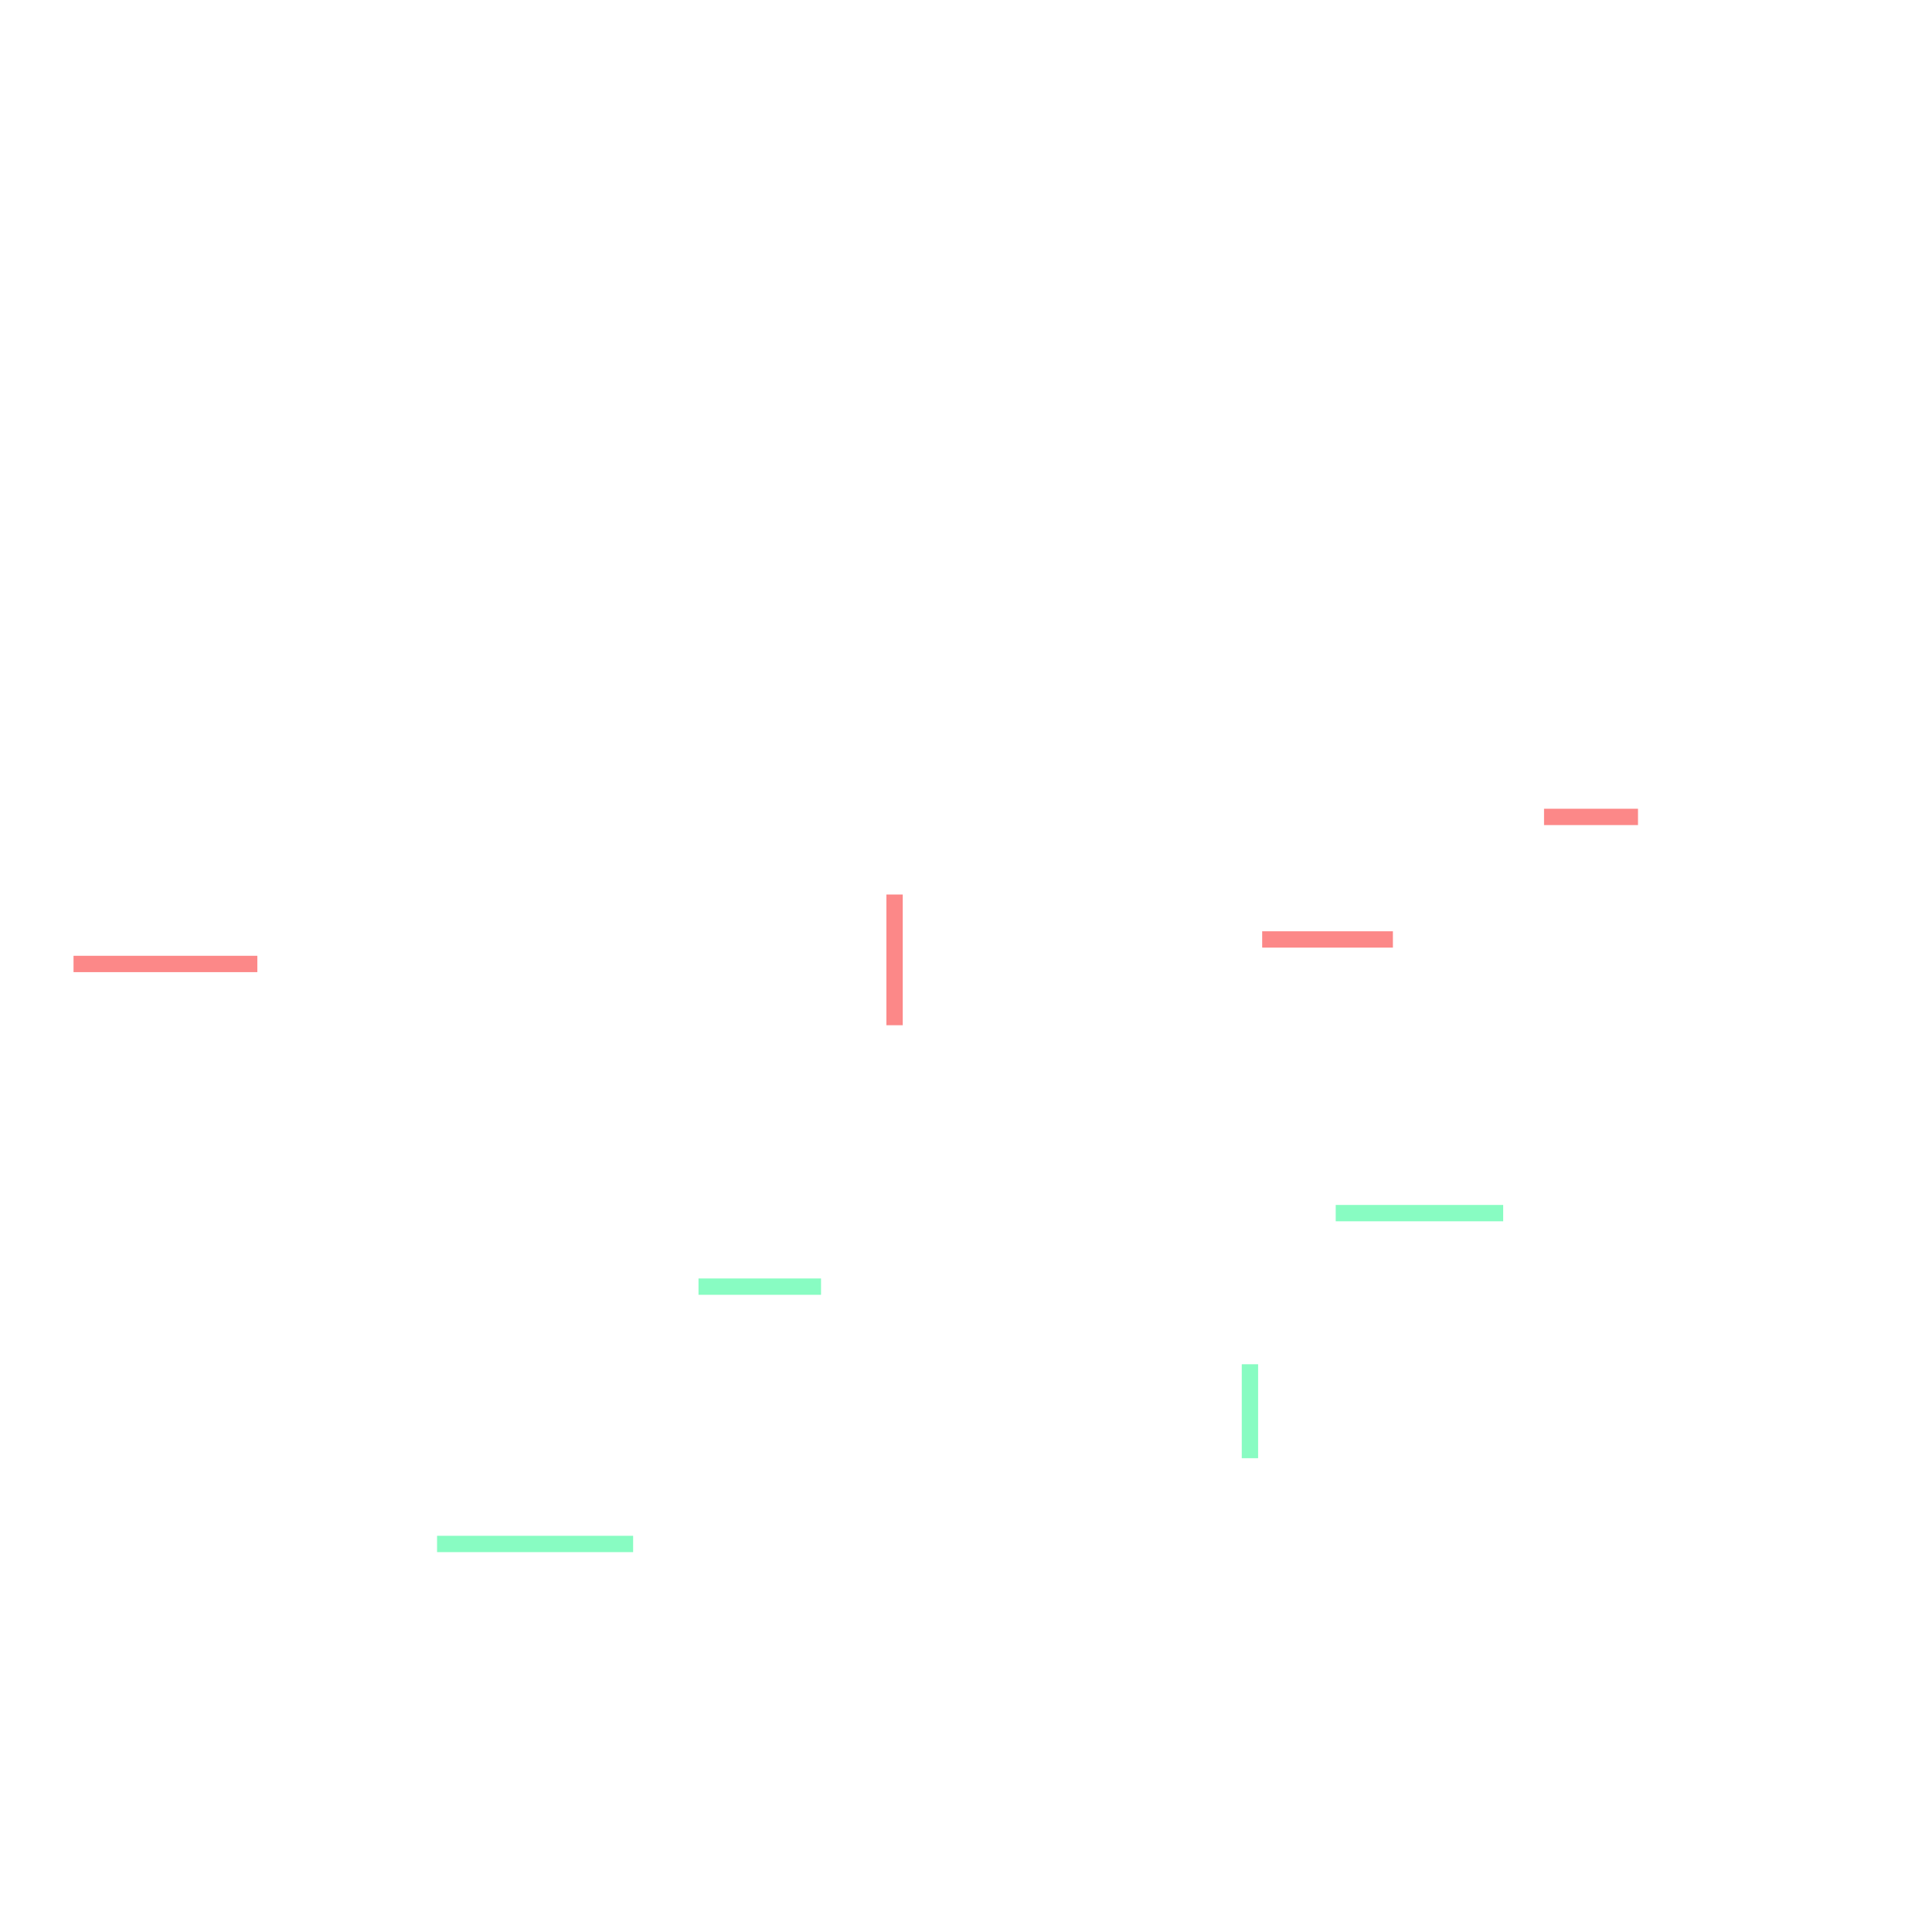
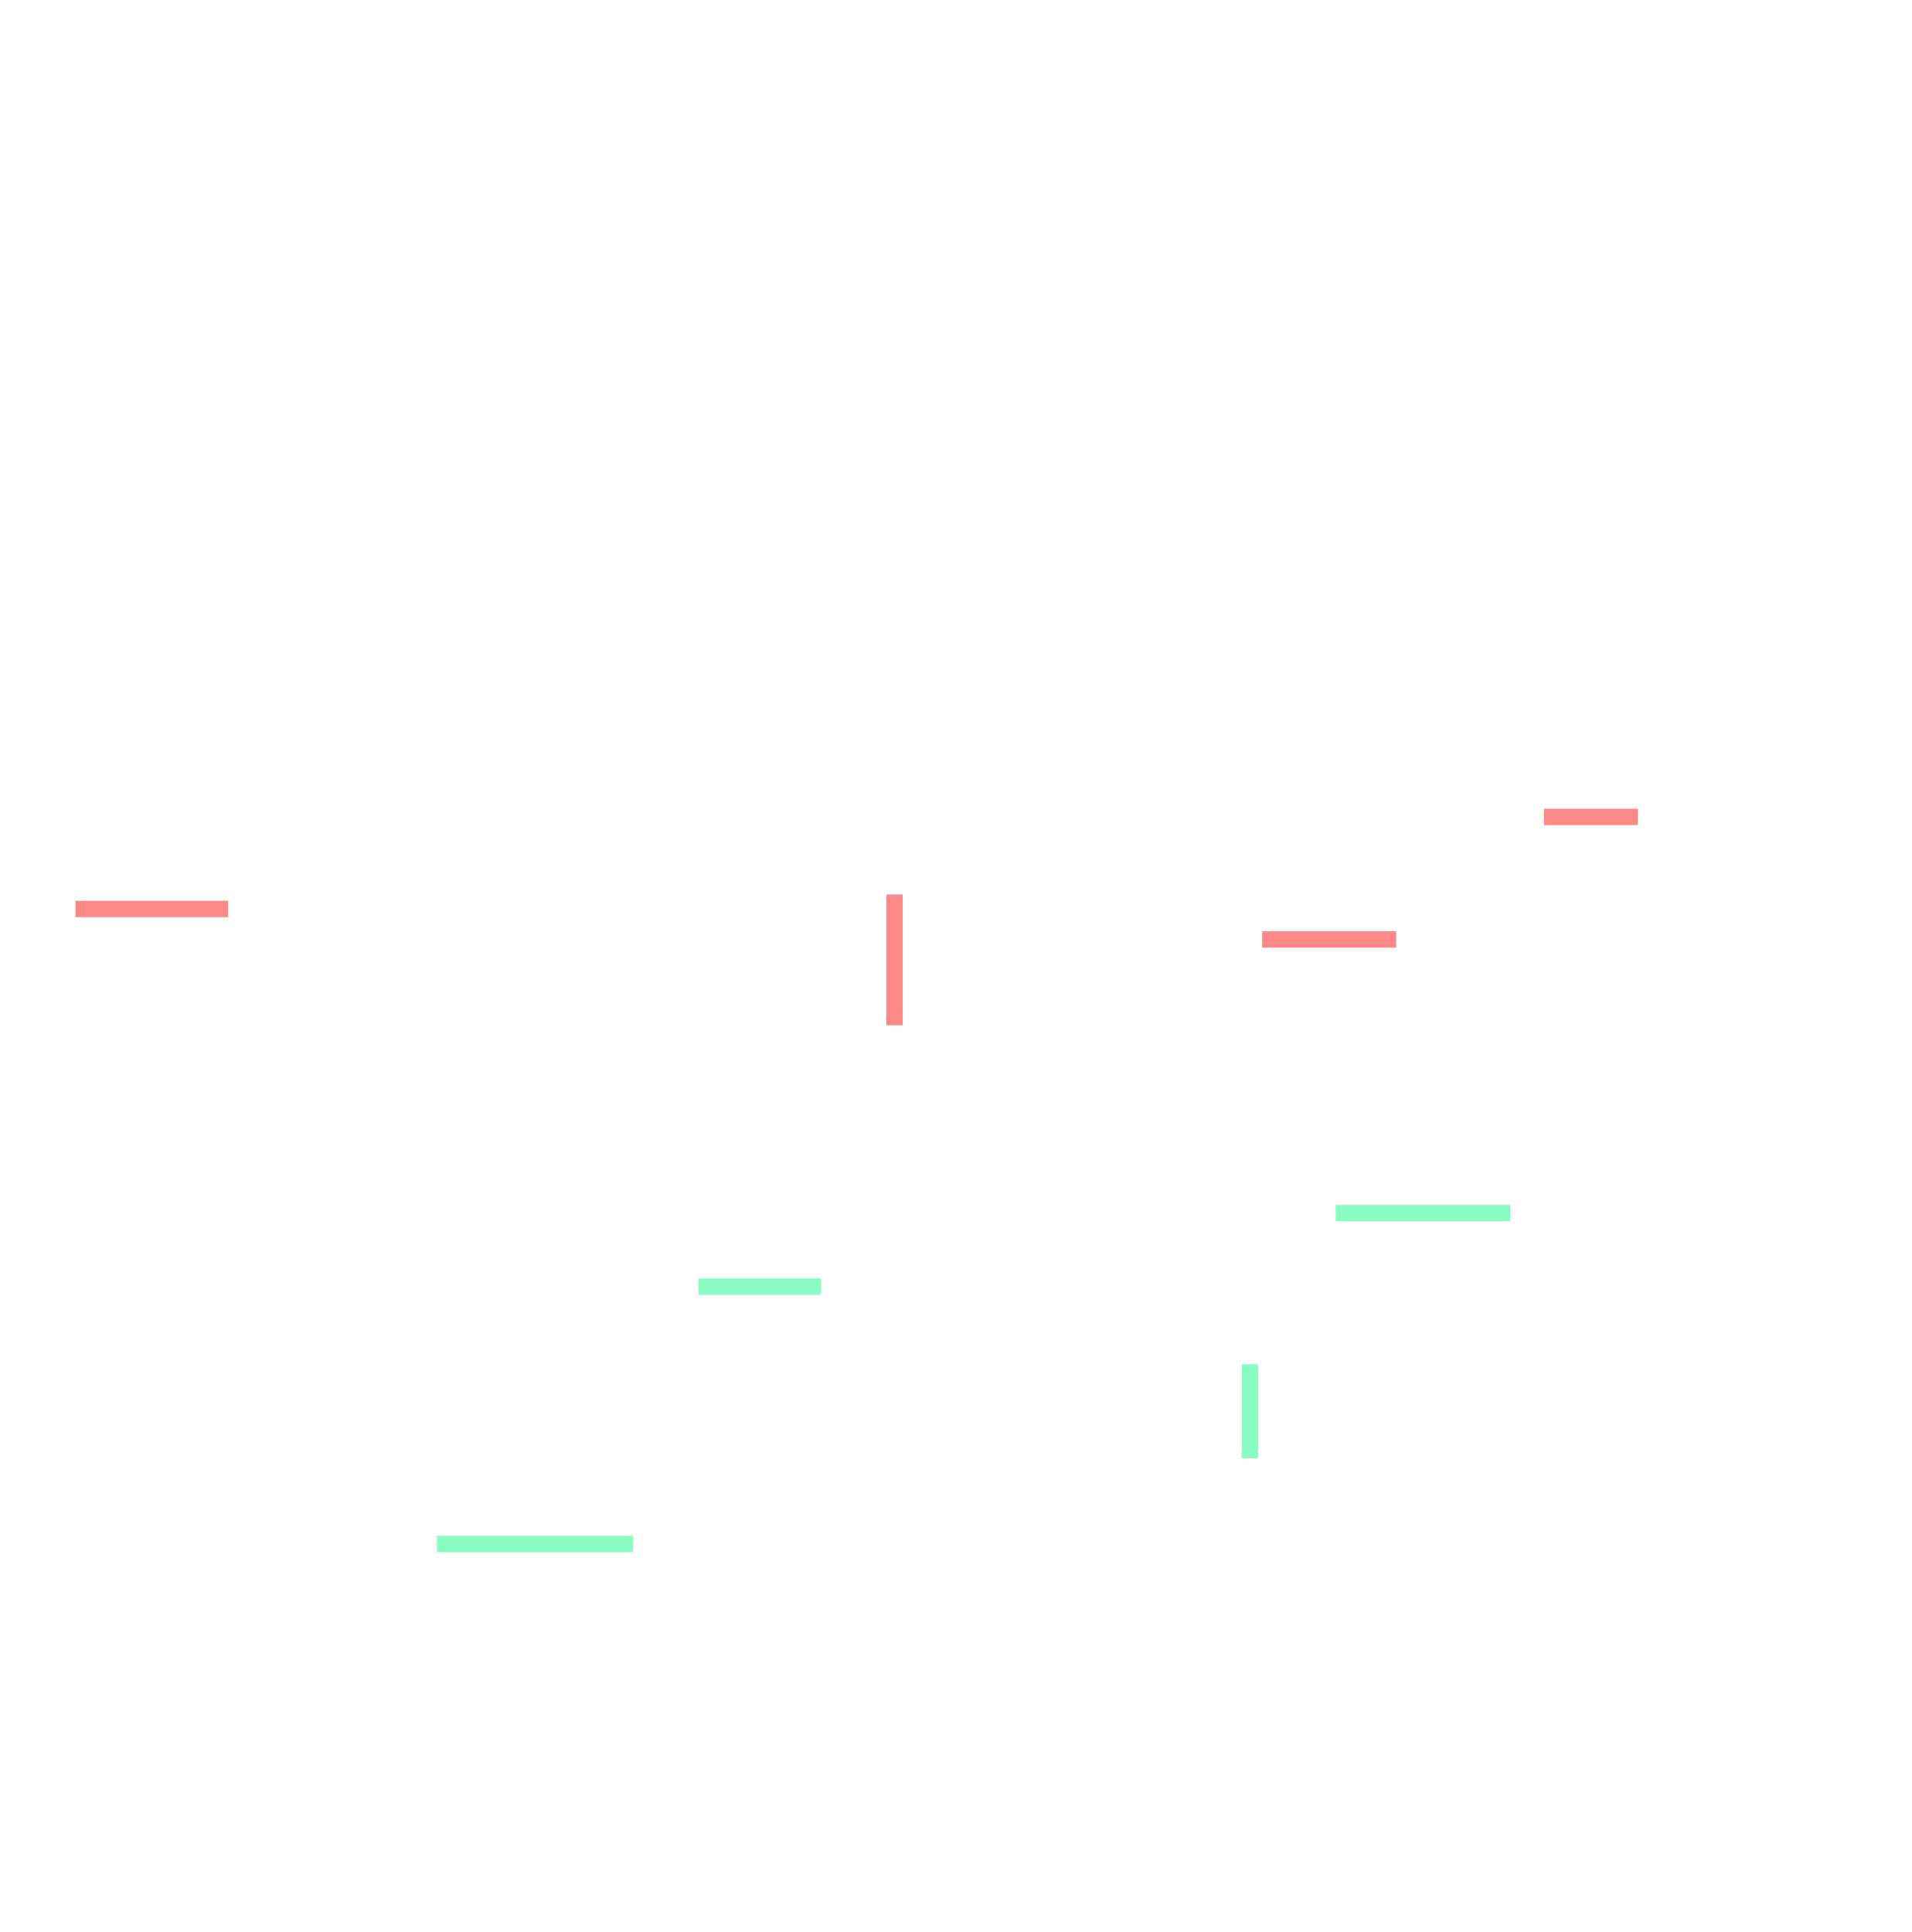
<svg xmlns="http://www.w3.org/2000/svg" width="468" height="473" viewBox="0 0 468 473" fill="none">
  <path d="M107 376H155V380H107V376Z" fill="#57FBA9" fill-opacity="0.71" />
  <path d="M378 198H401V202H378V198Z" fill="#FB5757" fill-opacity="0.71" />
-   <path d="M18 234H63V238H18V234Z" fill="#FB5757" fill-opacity="0.71" />
+   <path d="M18.474 220.542H55.866V224.542H18.474V220.542Z" fill="#FB5757" fill-opacity="0.71" />
  <path d="M171 313H201V317H171V313Z" fill="#57FBA9" fill-opacity="0.71" />
-   <path d="M327 295H368V299H327V295Z" fill="#57FBA9" fill-opacity="0.71" />
+   <path d="M327 295H369.732V299H327V295Z" fill="#57FBA9" fill-opacity="0.71" />
  <path d="M304 357V334H308V357H304Z" fill="#57FBA9" fill-opacity="0.71" />
  <path d="M221 219V251H217V219H221Z" fill="#FB5757" fill-opacity="0.71" />
-   <path d="M309 228H341V232H309V228Z" fill="#FB5757" fill-opacity="0.71" />
+   <path d="M309 228H341.798V232H309V228Z" fill="#FB5757" fill-opacity="0.71" />
</svg>
